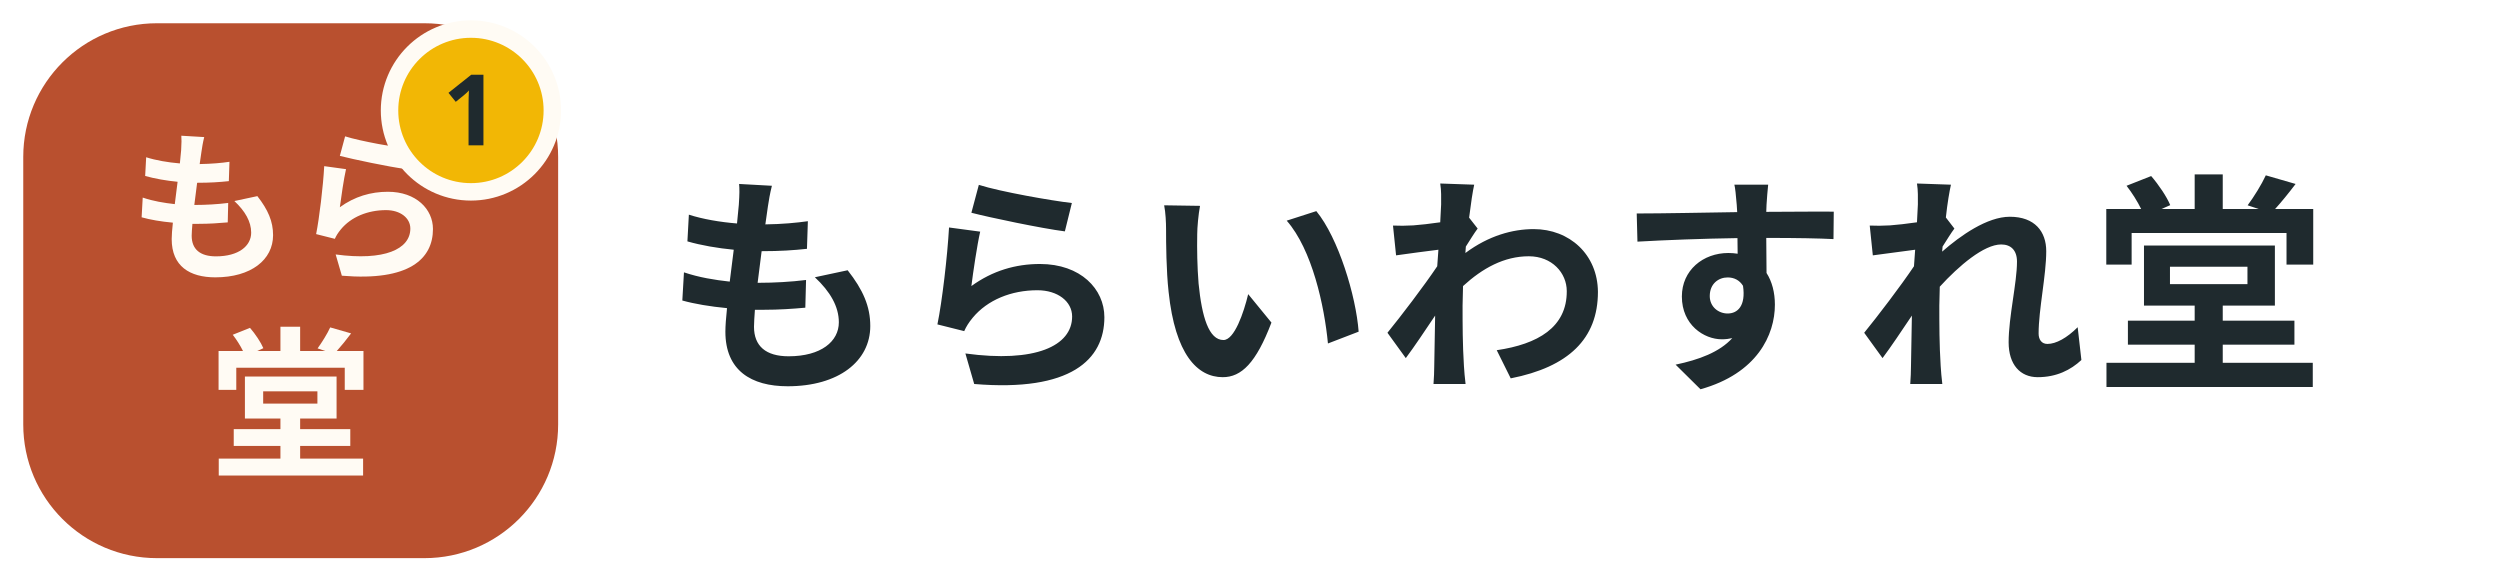
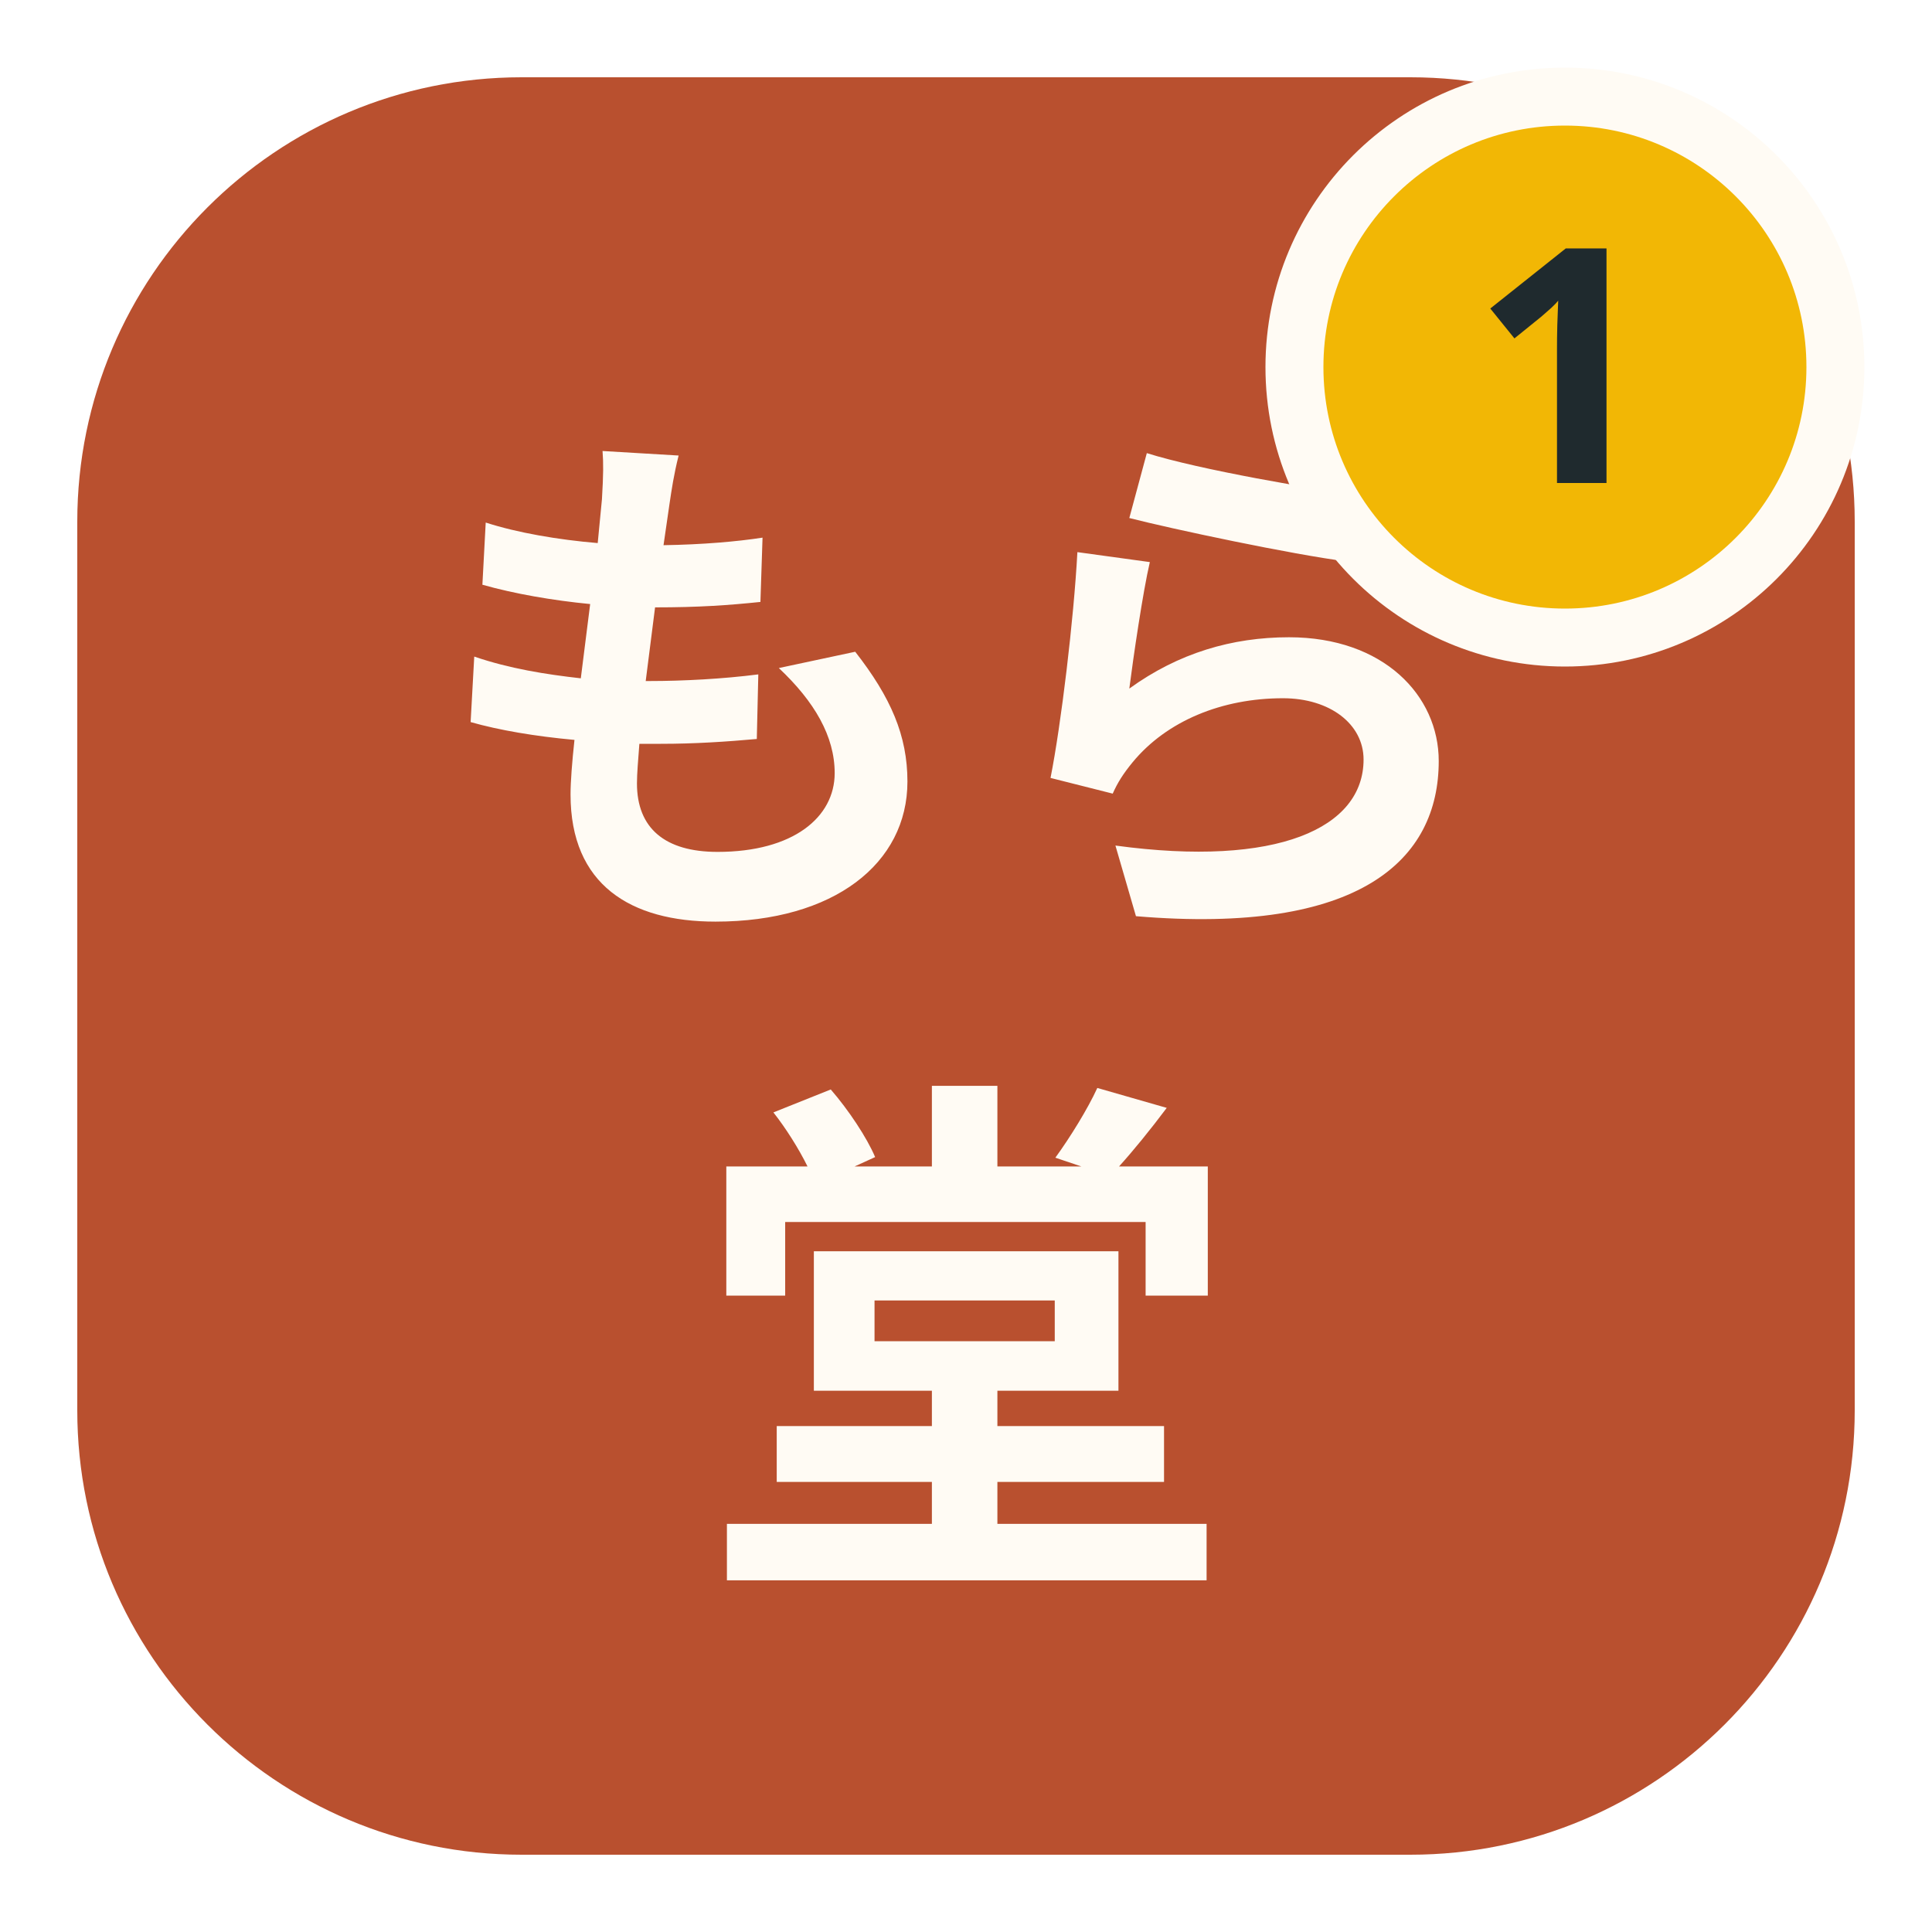
- <svg xmlns="http://www.w3.org/2000/svg" width="430" height="100" viewBox="0 0 430 100" role="img" aria-label="もらいわすれ堂">
+ <svg xmlns="http://www.w3.org/2000/svg" width="100" height="100" viewBox="0 0 100 100" role="img" aria-label="もらいわすれ堂">
  <rect x="4" y="4" width="92" height="92" rx="23" fill="#B9502F" />
  <text x="50" y="46" font-family="'Hiragino Maru Gothic ProN','HGMaruGothicMPRO','Noto Sans JP',sans-serif" font-size="28" fill="#FFFBF4" text-anchor="middle" font-weight="800">もら</text>
  <text x="50" y="80" font-family="'Hiragino Maru Gothic ProN','HGMaruGothicMPRO','Noto Sans JP',sans-serif" font-size="28" fill="#FFFBF4" text-anchor="middle" font-weight="800">堂</text>
  <circle cx="81" cy="19" r="14" fill="#F2B705" stroke="#FFFBF4" stroke-width="3" />
  <text x="81" y="25" font-family="'Hiragino Kaku Gothic ProN','Noto Sans JP',sans-serif" font-size="17" text-anchor="middle" font-weight="800" fill="#1F2A2E">1</text>
-   <text x="114" y="64" font-family="'Hiragino Kaku Gothic ProN','Noto Sans JP',sans-serif" font-size="40" fill="#1F2A2E" font-weight="800" letter-spacing="1">もらいわすれ堂</text>
</svg>
